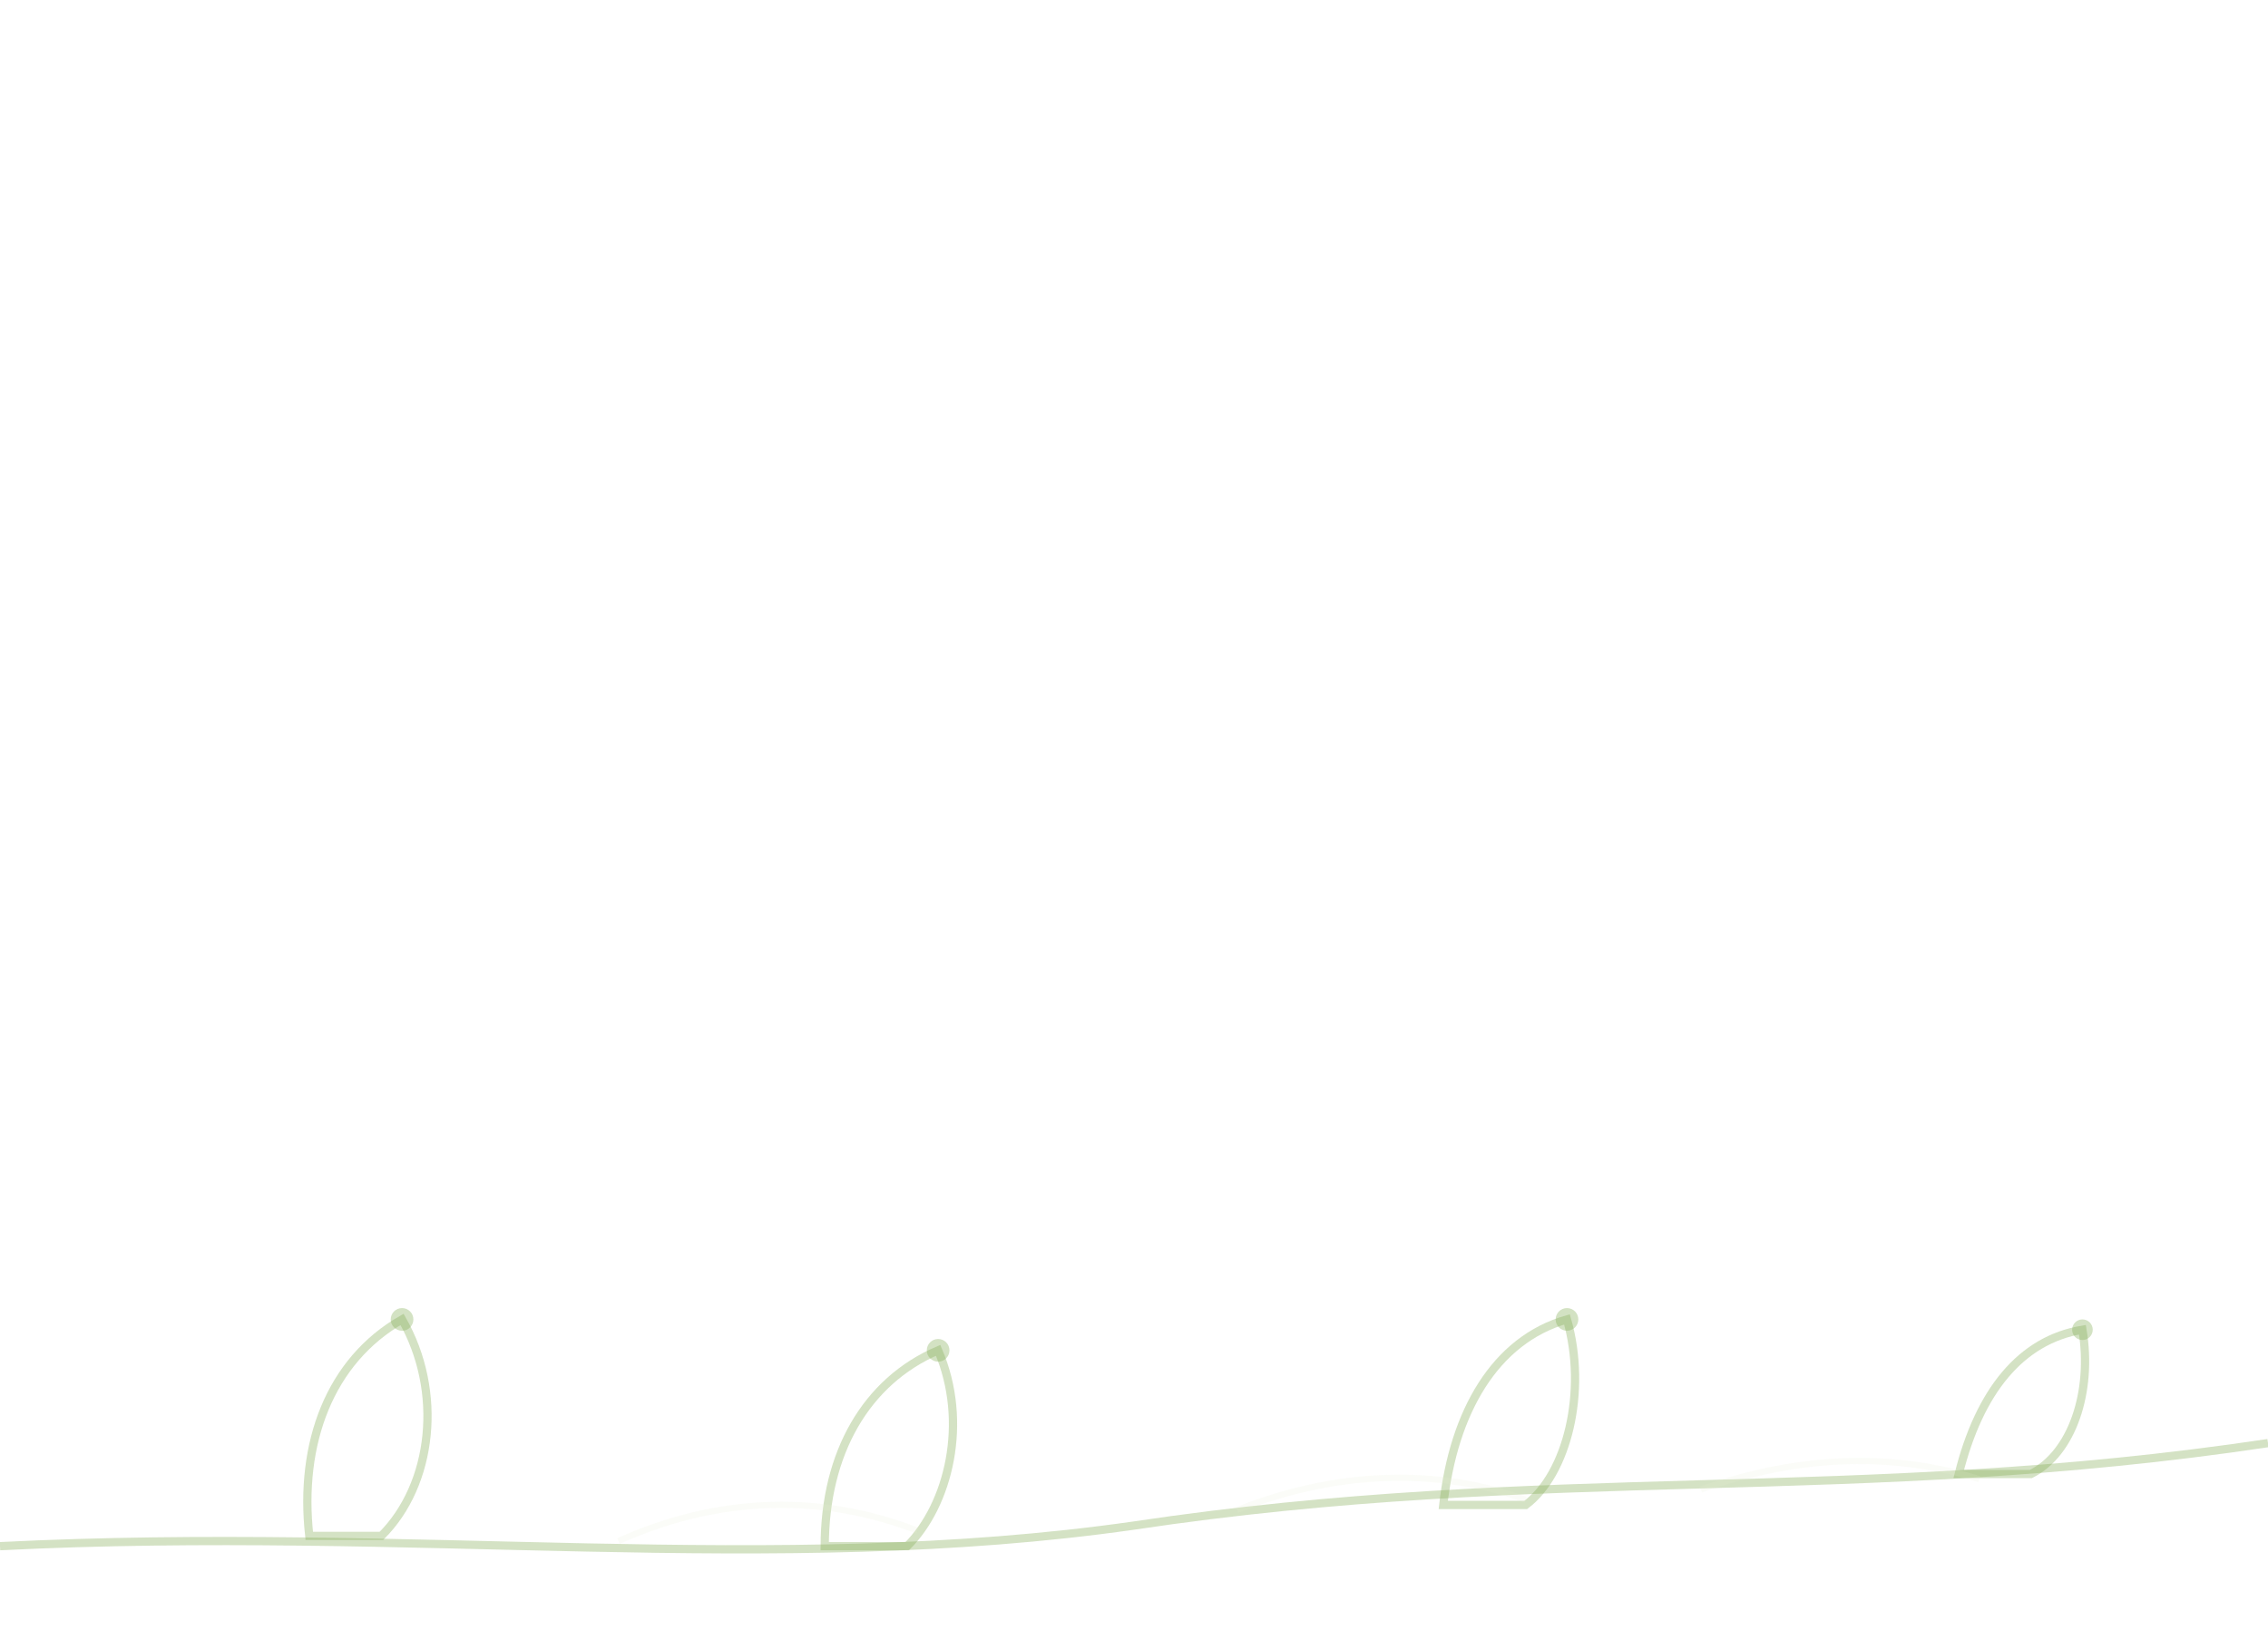
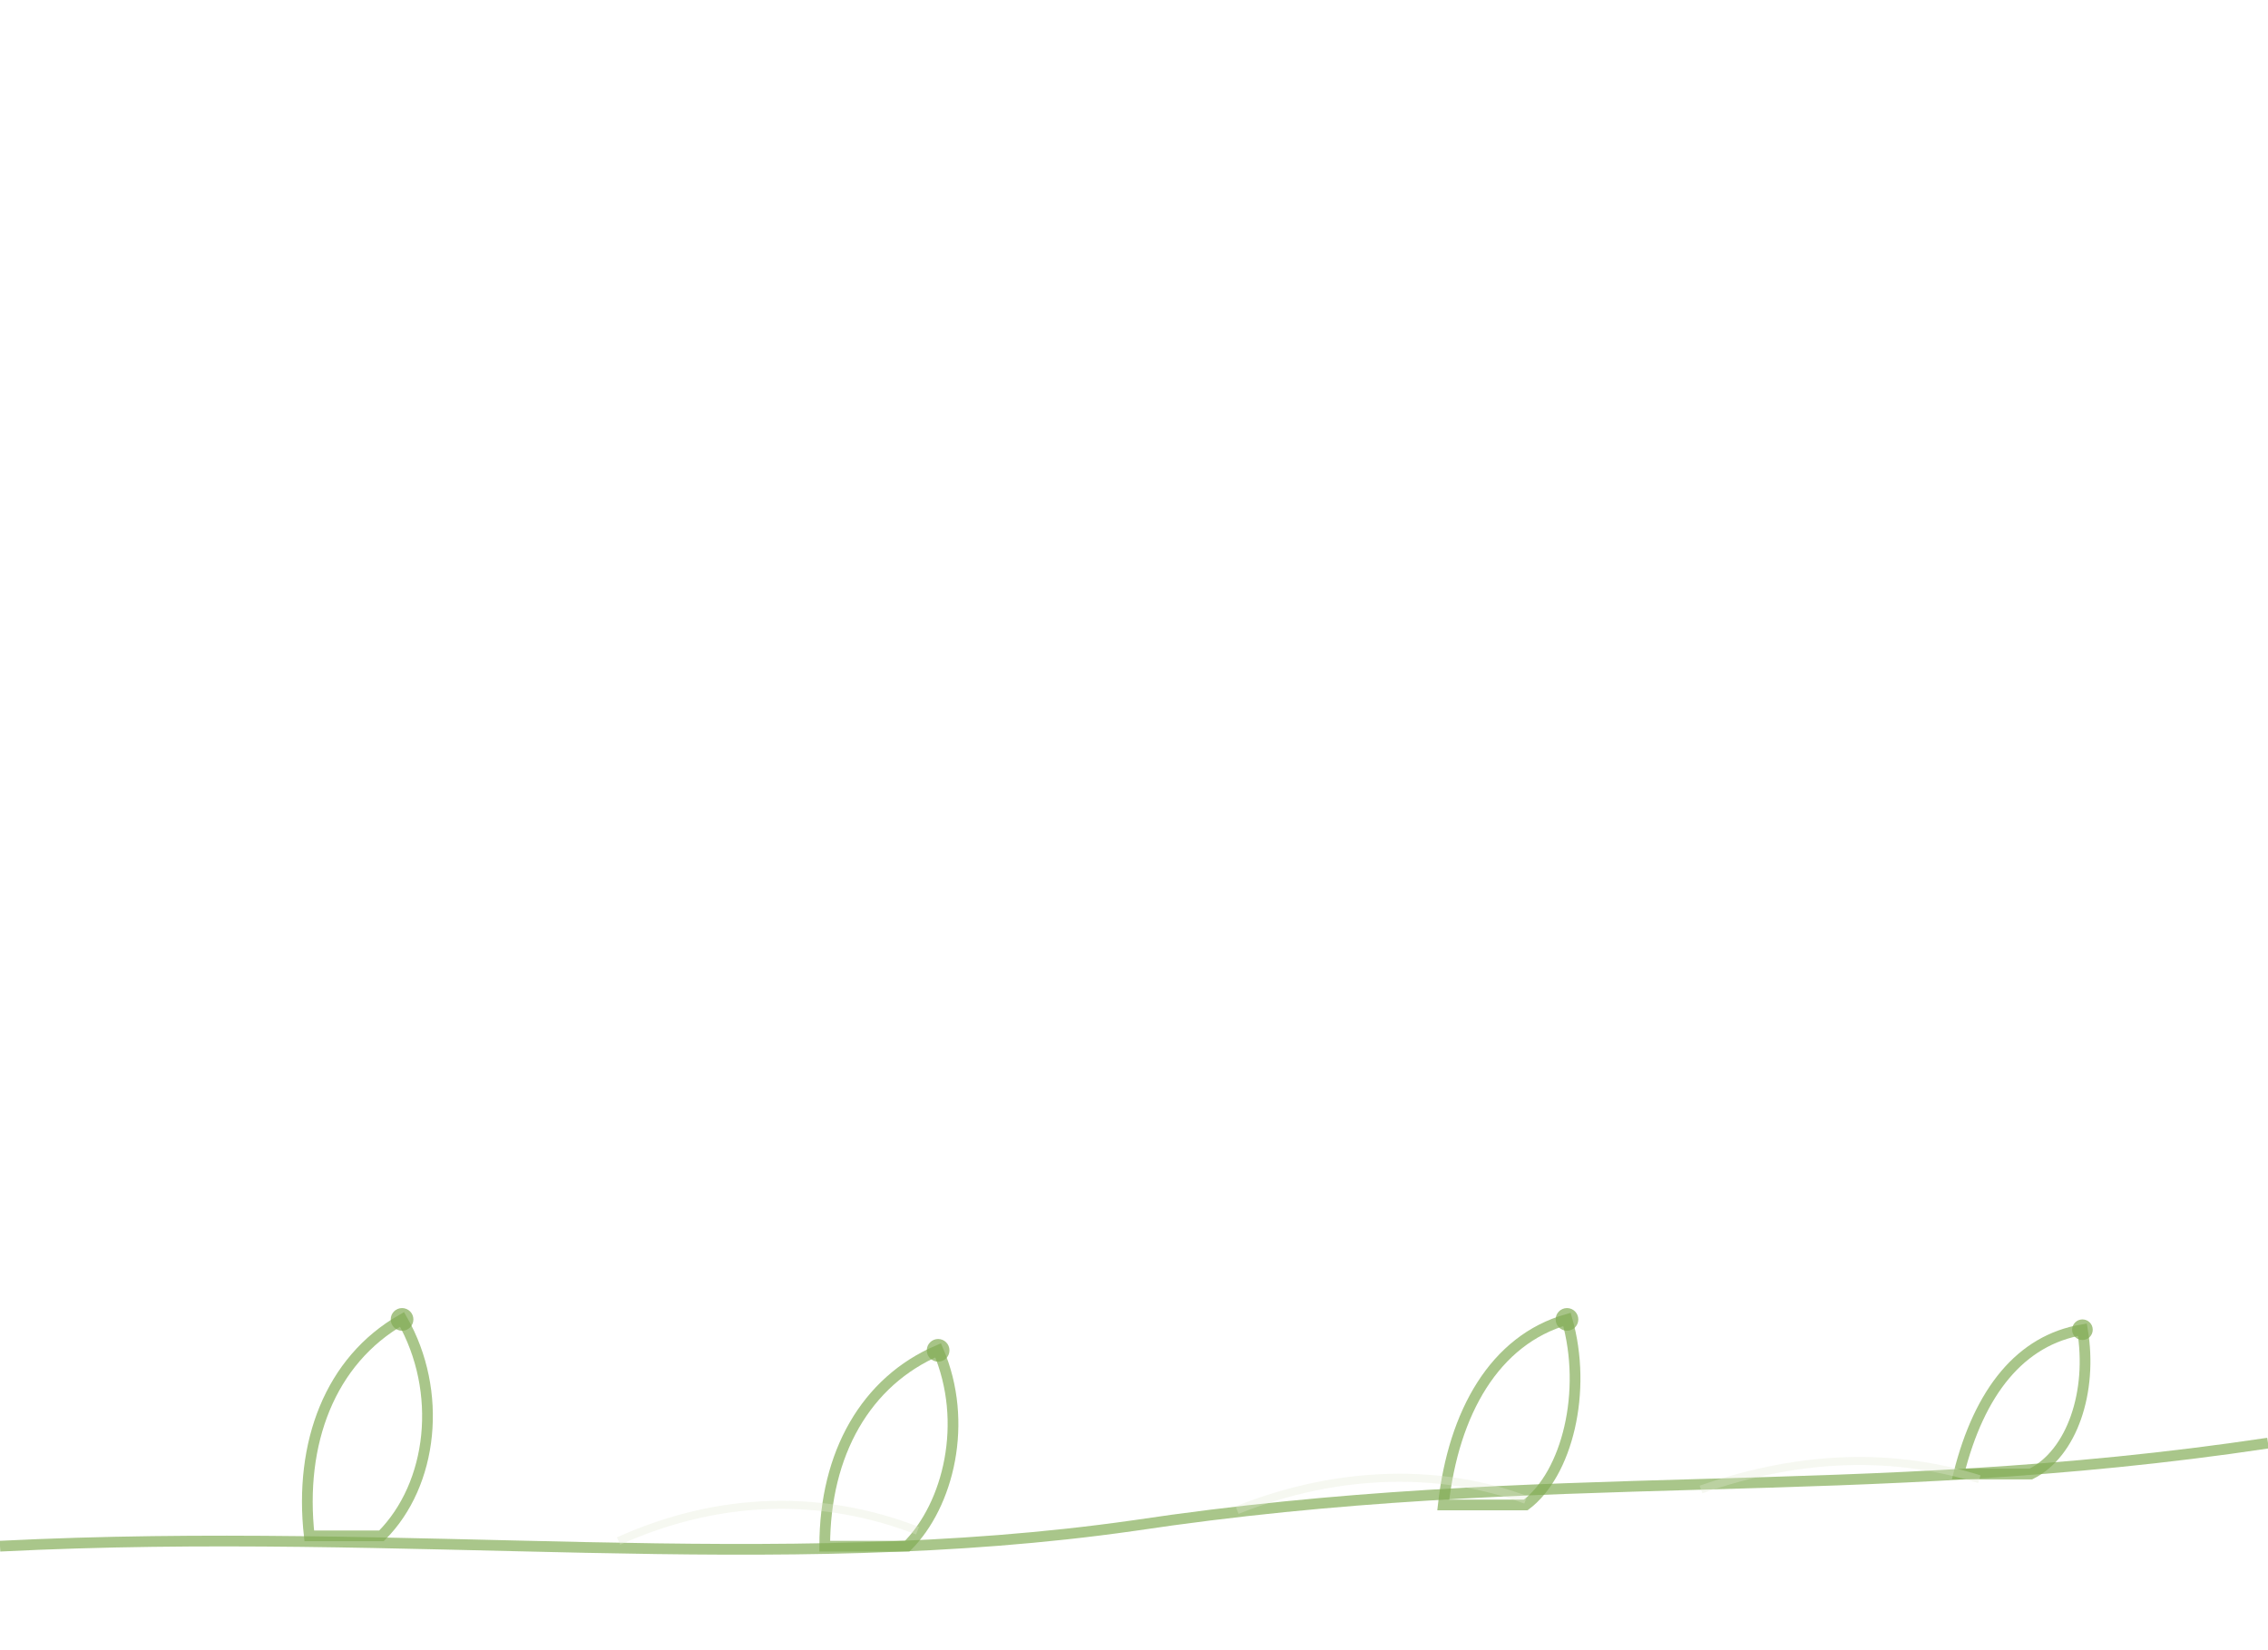
- <svg xmlns="http://www.w3.org/2000/svg" width="440" height="320" viewBox="0 0 440 320">
-   <g fill="none" stroke="#82AC54" stroke-opacity="0.34" stroke-width="1.6">
+ <svg xmlns="http://www.w3.org/2000/svg" width="352" height="256" viewBox="0 0 440 320">
+   <g fill="none" stroke="#82AC54" stroke-opacity="0.68" stroke-width="2.08">
    <path d="M0 300 C80 296 150 306 220 296 C300 284 360 292 440 280" />
    <path d="M60 298 C58 280 64 264 78 256 C86 270 84 288 74 298 Z" />
    <path d="M160 300 C160 282 168 268 182 262 C188 276 184 292 176 300 Z" />
    <path d="M280 292 C282 274 290 260 304 256 C308 270 304 286 296 292 Z" />
    <path d="M380 286 C384 270 392 260 404 258 C406 270 402 282 394 286 Z" />
  </g>
-   <g fill="#82AC54" fill-opacity="0.35">
+   <g fill="#82AC54" fill-opacity="0.7">
    <circle cx="78" cy="256" r="2.2" />
    <circle cx="182" cy="262" r="2.2" />
    <circle cx="304" cy="256" r="2.2" />
    <circle cx="404" cy="258" r="2" />
  </g>
-   <g fill="none" stroke="#E3E9D3" stroke-opacity="0.16" stroke-width="1.2">
+   <g fill="none" stroke="#E3E9D3" stroke-opacity="0.32" stroke-width="1.56">
    <path d="M120 299 C140 290 160 290 178 297 M240 293 C260 285 280 285 296 291 M330 289 C350 282 368 282 384 287" />
  </g>
</svg>
